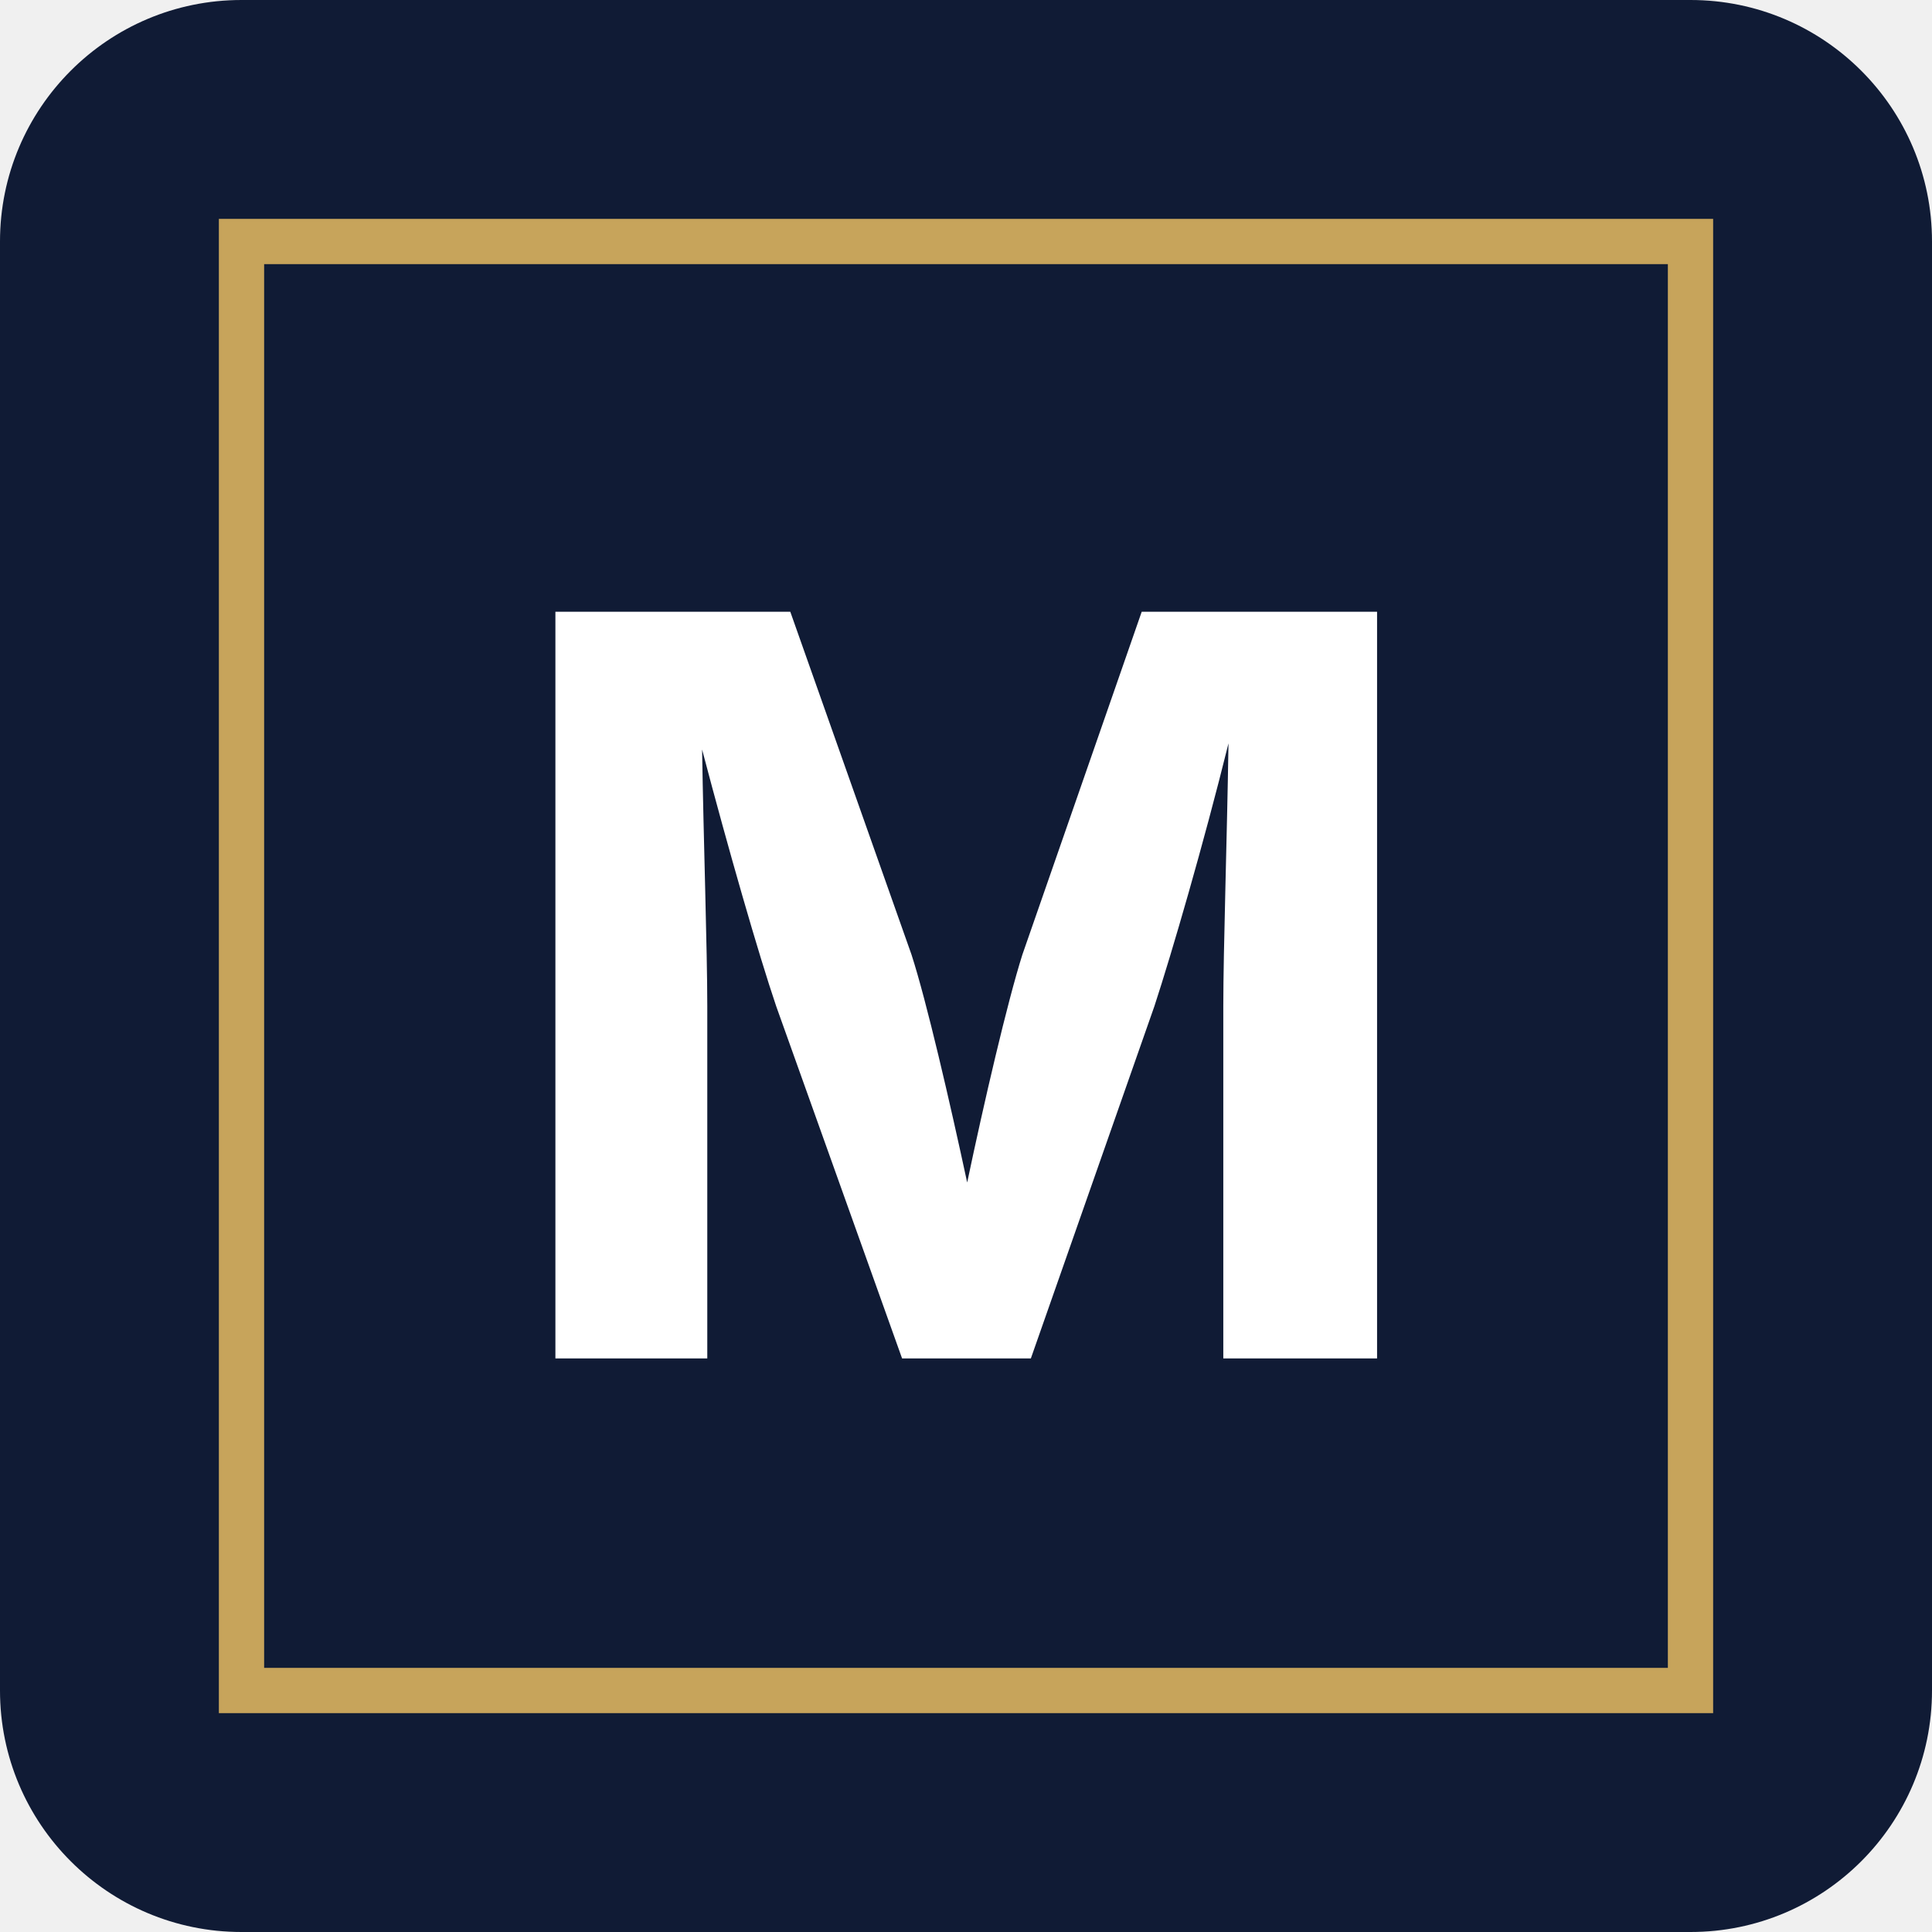
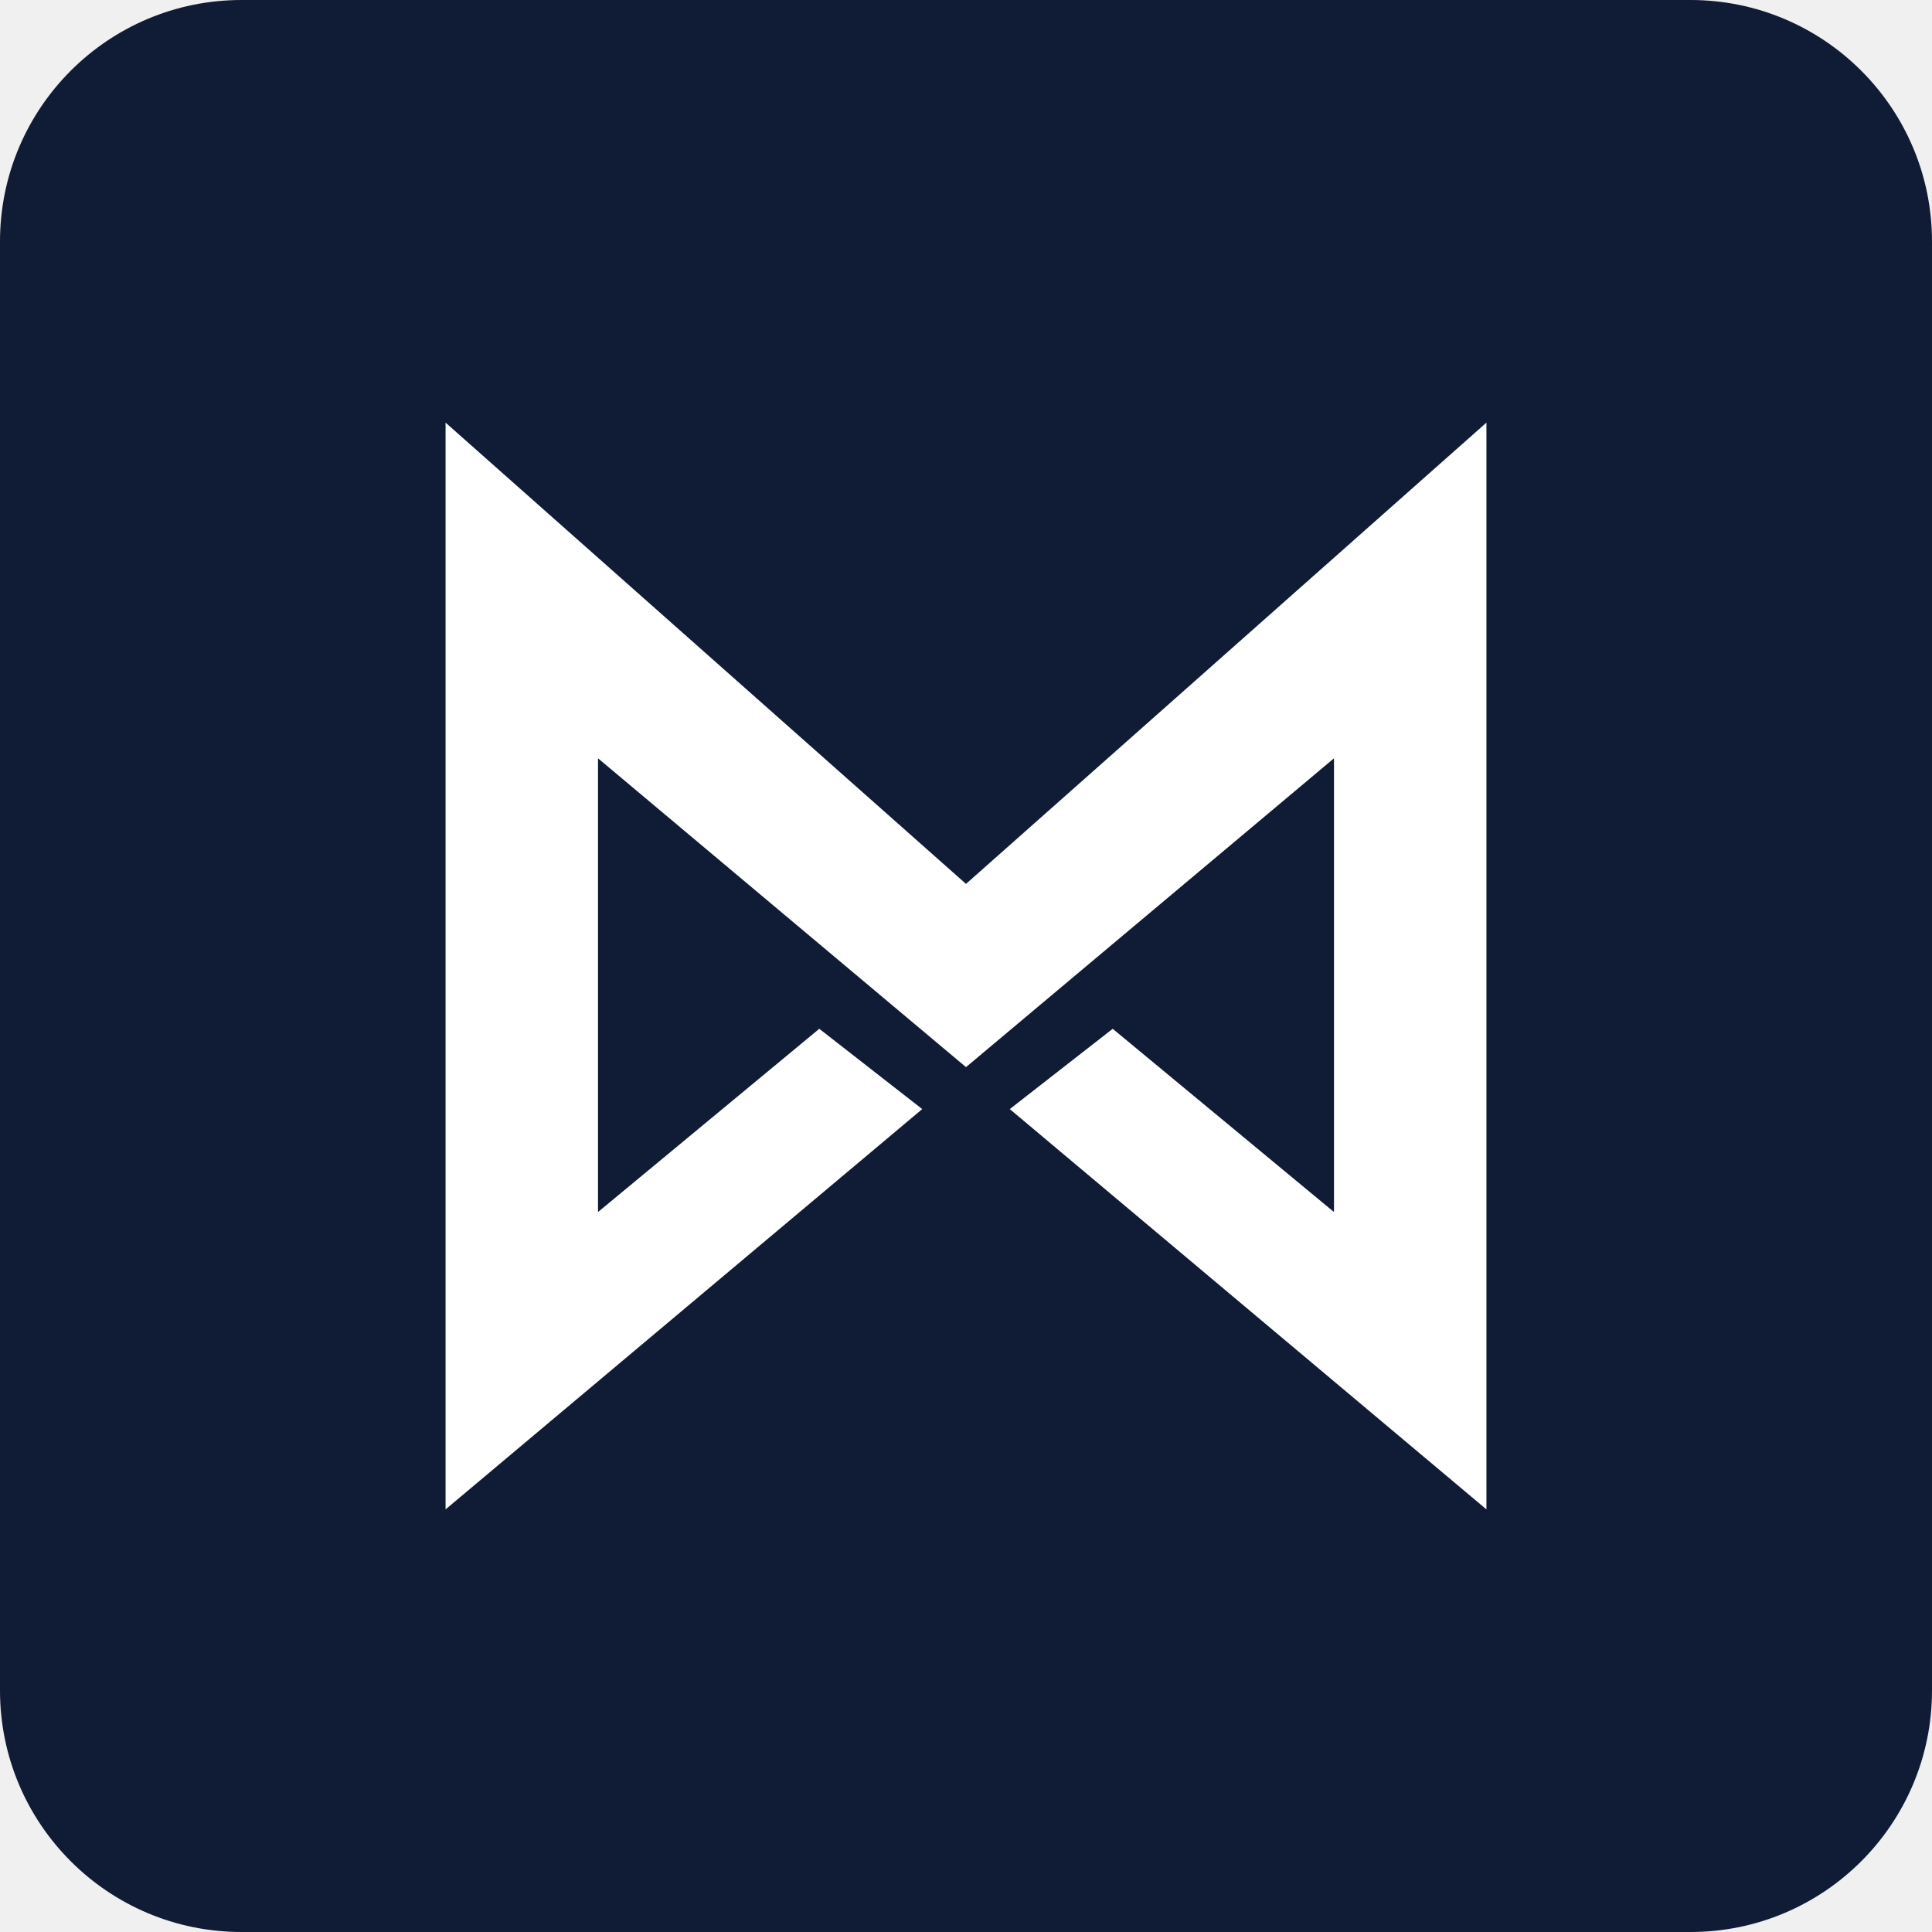
<svg xmlns="http://www.w3.org/2000/svg" viewBox="0 0 64 64">
  <rect width="64" height="64" rx="8" fill="#101B35" />
-   <rect x="8" y="8" width="48" height="48" fill="none" stroke="#C7A45B" stroke-width="1.5" />
-   <text x="32" y="45" text-anchor="middle" font-family="Inter,Arial,sans-serif" font-weight="700" font-size="34" fill="#fff">M</text>
+   <path fill="#fff" d="M14.76 14 L32 29.28 L32 35.35 L19.81 25.12 L19.81 40.15 L27.14 34.08 L30.55 36.74 L14.76 50 Z M49.24 14 L32 29.28 L32 35.35 L44.19 25.12 L44.19 40.15 L36.86 34.08 L33.45 36.74 L49.24 50 Z" />
</svg>
